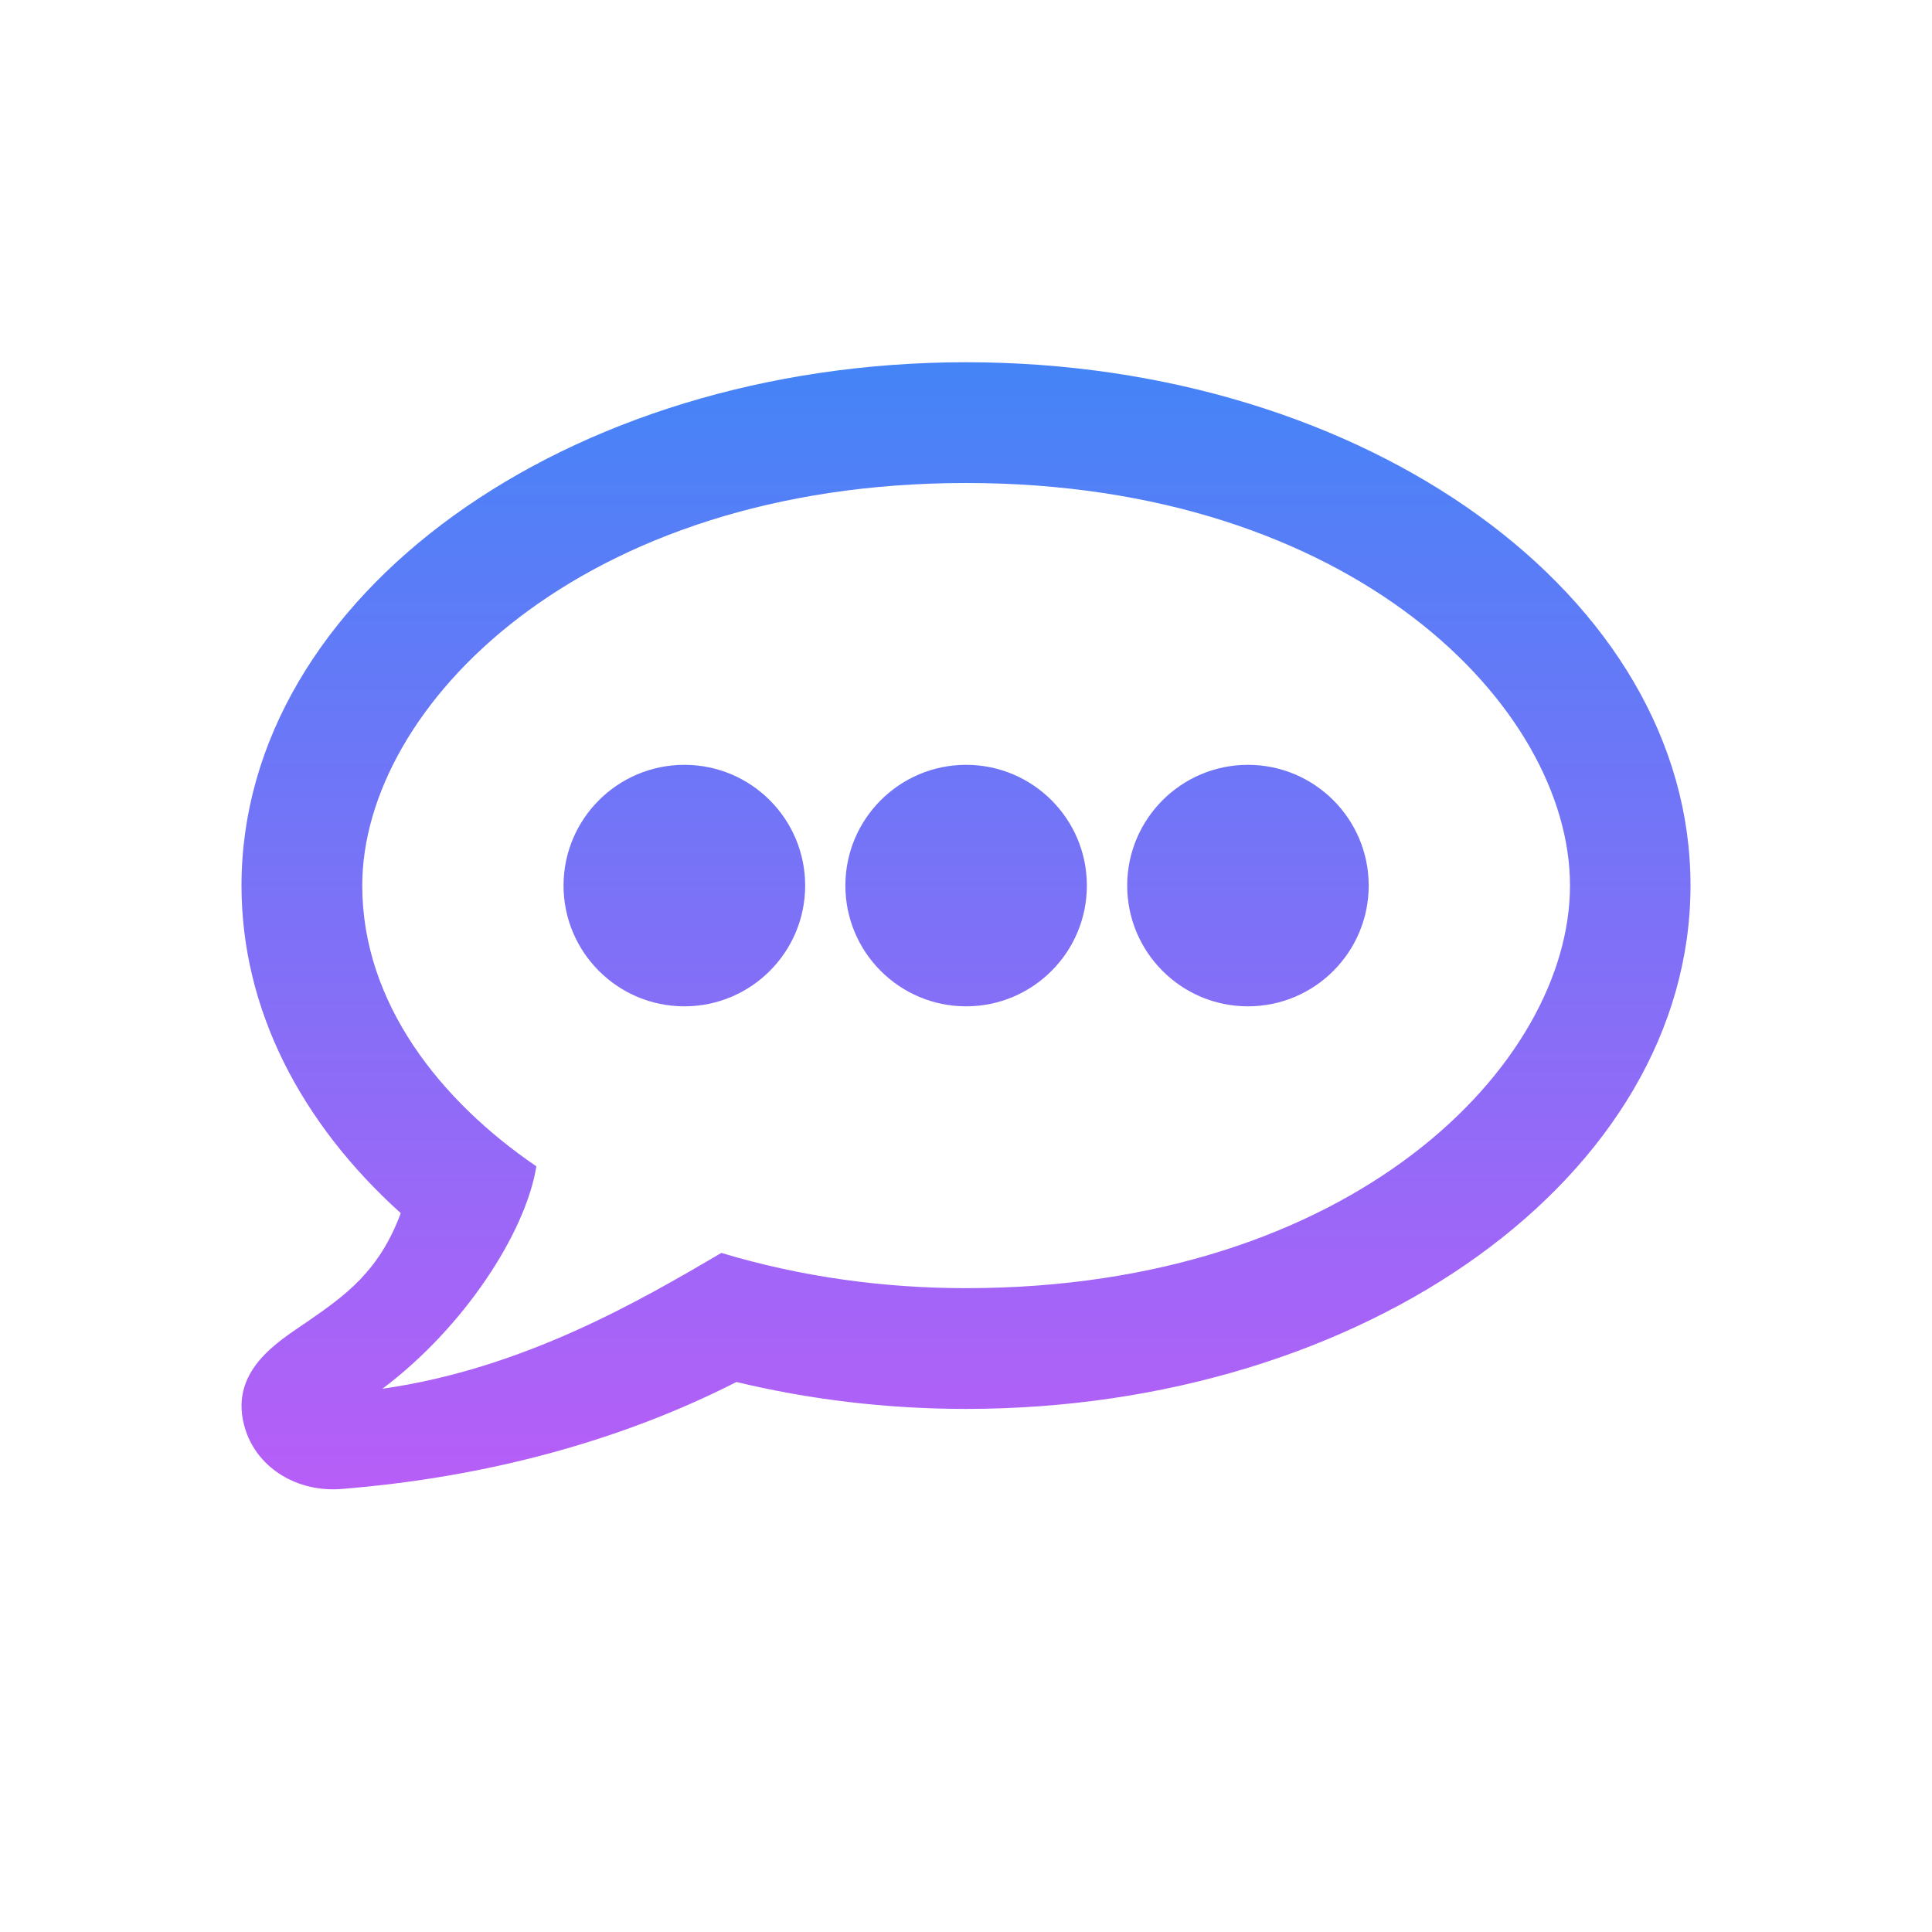
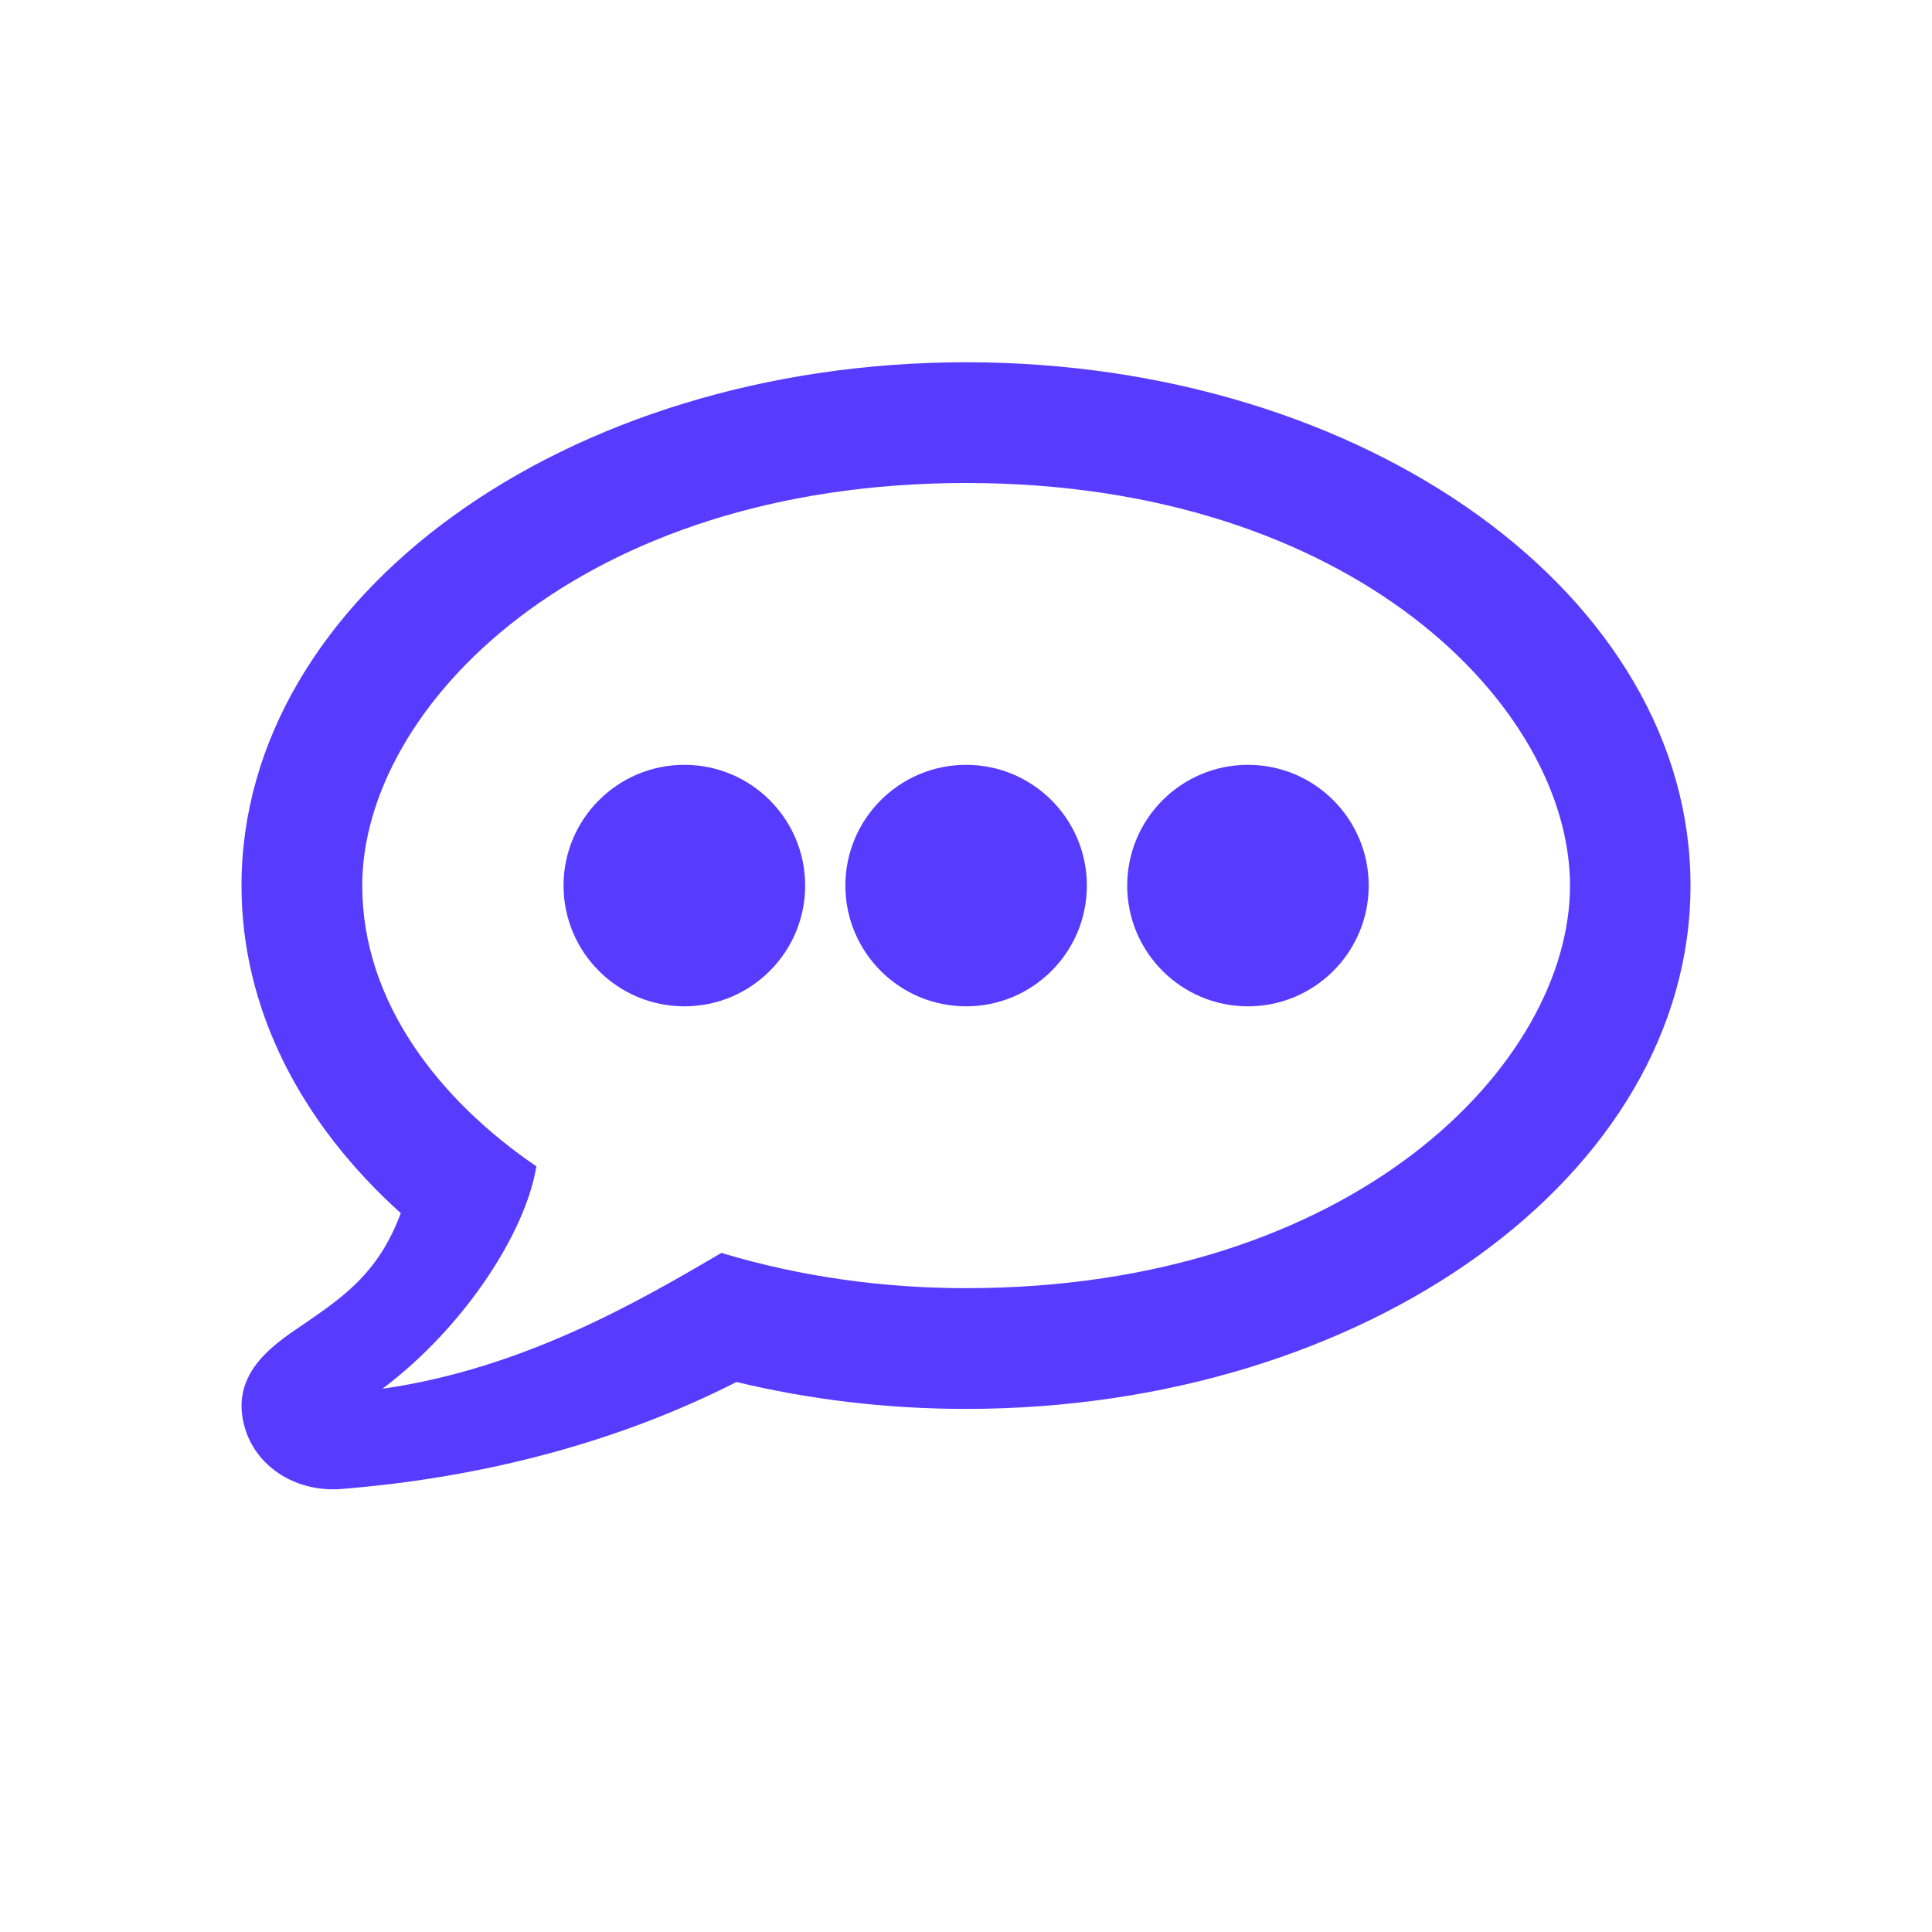
<svg xmlns="http://www.w3.org/2000/svg" width="16" height="16" viewBox="0 0 16 16" fill="none">
-   <path d="M8.001 3C4.688 3 2 4.94 2 7.334C2 8.361 2.494 9.303 3.319 10.047C3.138 10.532 2.859 10.728 2.546 10.945C2.315 11.105 1.875 11.355 2.034 11.845C2.14 12.166 2.469 12.36 2.828 12.331C4.03 12.235 5.145 11.931 6.099 11.445C6.697 11.589 7.337 11.668 7.999 11.668C11.314 11.668 14 9.73 14 7.334C14.002 4.94 11.316 3 8.001 3ZM8.001 10.668C7.324 10.668 6.638 10.576 5.974 10.376C5.301 10.772 4.334 11.335 3.167 11.501C3.834 11.001 4.351 10.218 4.442 9.659C3.648 9.118 3 8.307 3 7.334C3 5.857 4.799 4 8.001 4C11.204 4 13.002 5.857 13.002 7.334C13.002 8.813 11.204 10.668 8.001 10.668ZM6.668 7.334C6.668 7.886 6.22 8.334 5.668 8.334C5.115 8.334 4.667 7.886 4.667 7.334C4.667 6.782 5.115 6.334 5.668 6.334C6.22 6.334 6.668 6.782 6.668 7.334ZM9.001 7.334C9.001 7.886 8.553 8.334 8.001 8.334C7.449 8.334 7.001 7.886 7.001 7.334C7.001 6.782 7.449 6.334 8.001 6.334C8.553 6.334 9.001 6.782 9.001 7.334ZM11.335 7.334C11.335 7.886 10.887 8.334 10.335 8.334C9.783 8.334 9.335 7.886 9.335 7.334C9.335 6.782 9.783 6.334 10.335 6.334C10.887 6.334 11.335 6.782 11.335 7.334Z" fill="url(#paint0_linear)" />
-   <defs>
-     <linearGradient id="paint0_linear" x1="8" y1="3" x2="8" y2="12.333" gradientUnits="userSpaceOnUse">
-       <stop stop-color="#4484F7" />
-       <stop offset="1" stop-color="#B75EF7" />
-     </linearGradient>
-   </defs>
+   <path d="M8.001 3C4.688 3 2 4.94 2 7.334C2 8.361 2.494 9.303 3.319 10.047C3.138 10.532 2.859 10.728 2.546 10.945C2.315 11.105 1.875 11.355 2.034 11.845C2.14 12.166 2.469 12.36 2.828 12.331C4.03 12.235 5.145 11.931 6.099 11.445C6.697 11.589 7.337 11.668 7.999 11.668C11.314 11.668 14 9.73 14 7.334C14.002 4.94 11.316 3 8.001 3ZM8.001 10.668C7.324 10.668 6.638 10.576 5.974 10.376C5.301 10.772 4.334 11.335 3.167 11.501C3.834 11.001 4.351 10.218 4.442 9.659C3.648 9.118 3 8.307 3 7.334C3 5.857 4.799 4 8.001 4C11.204 4 13.002 5.857 13.002 7.334C13.002 8.813 11.204 10.668 8.001 10.668ZM6.668 7.334C6.668 7.886 6.22 8.334 5.668 8.334C5.115 8.334 4.667 7.886 4.667 7.334C4.667 6.782 5.115 6.334 5.668 6.334C6.22 6.334 6.668 6.782 6.668 7.334ZM9.001 7.334C9.001 7.886 8.553 8.334 8.001 8.334C7.449 8.334 7.001 7.886 7.001 7.334C7.001 6.782 7.449 6.334 8.001 6.334C8.553 6.334 9.001 6.782 9.001 7.334ZM11.335 7.334C11.335 7.886 10.887 8.334 10.335 8.334C9.783 8.334 9.335 7.886 9.335 7.334C9.335 6.782 9.783 6.334 10.335 6.334C10.887 6.334 11.335 6.782 11.335 7.334Z" fill="#573CFF" />
</svg>
